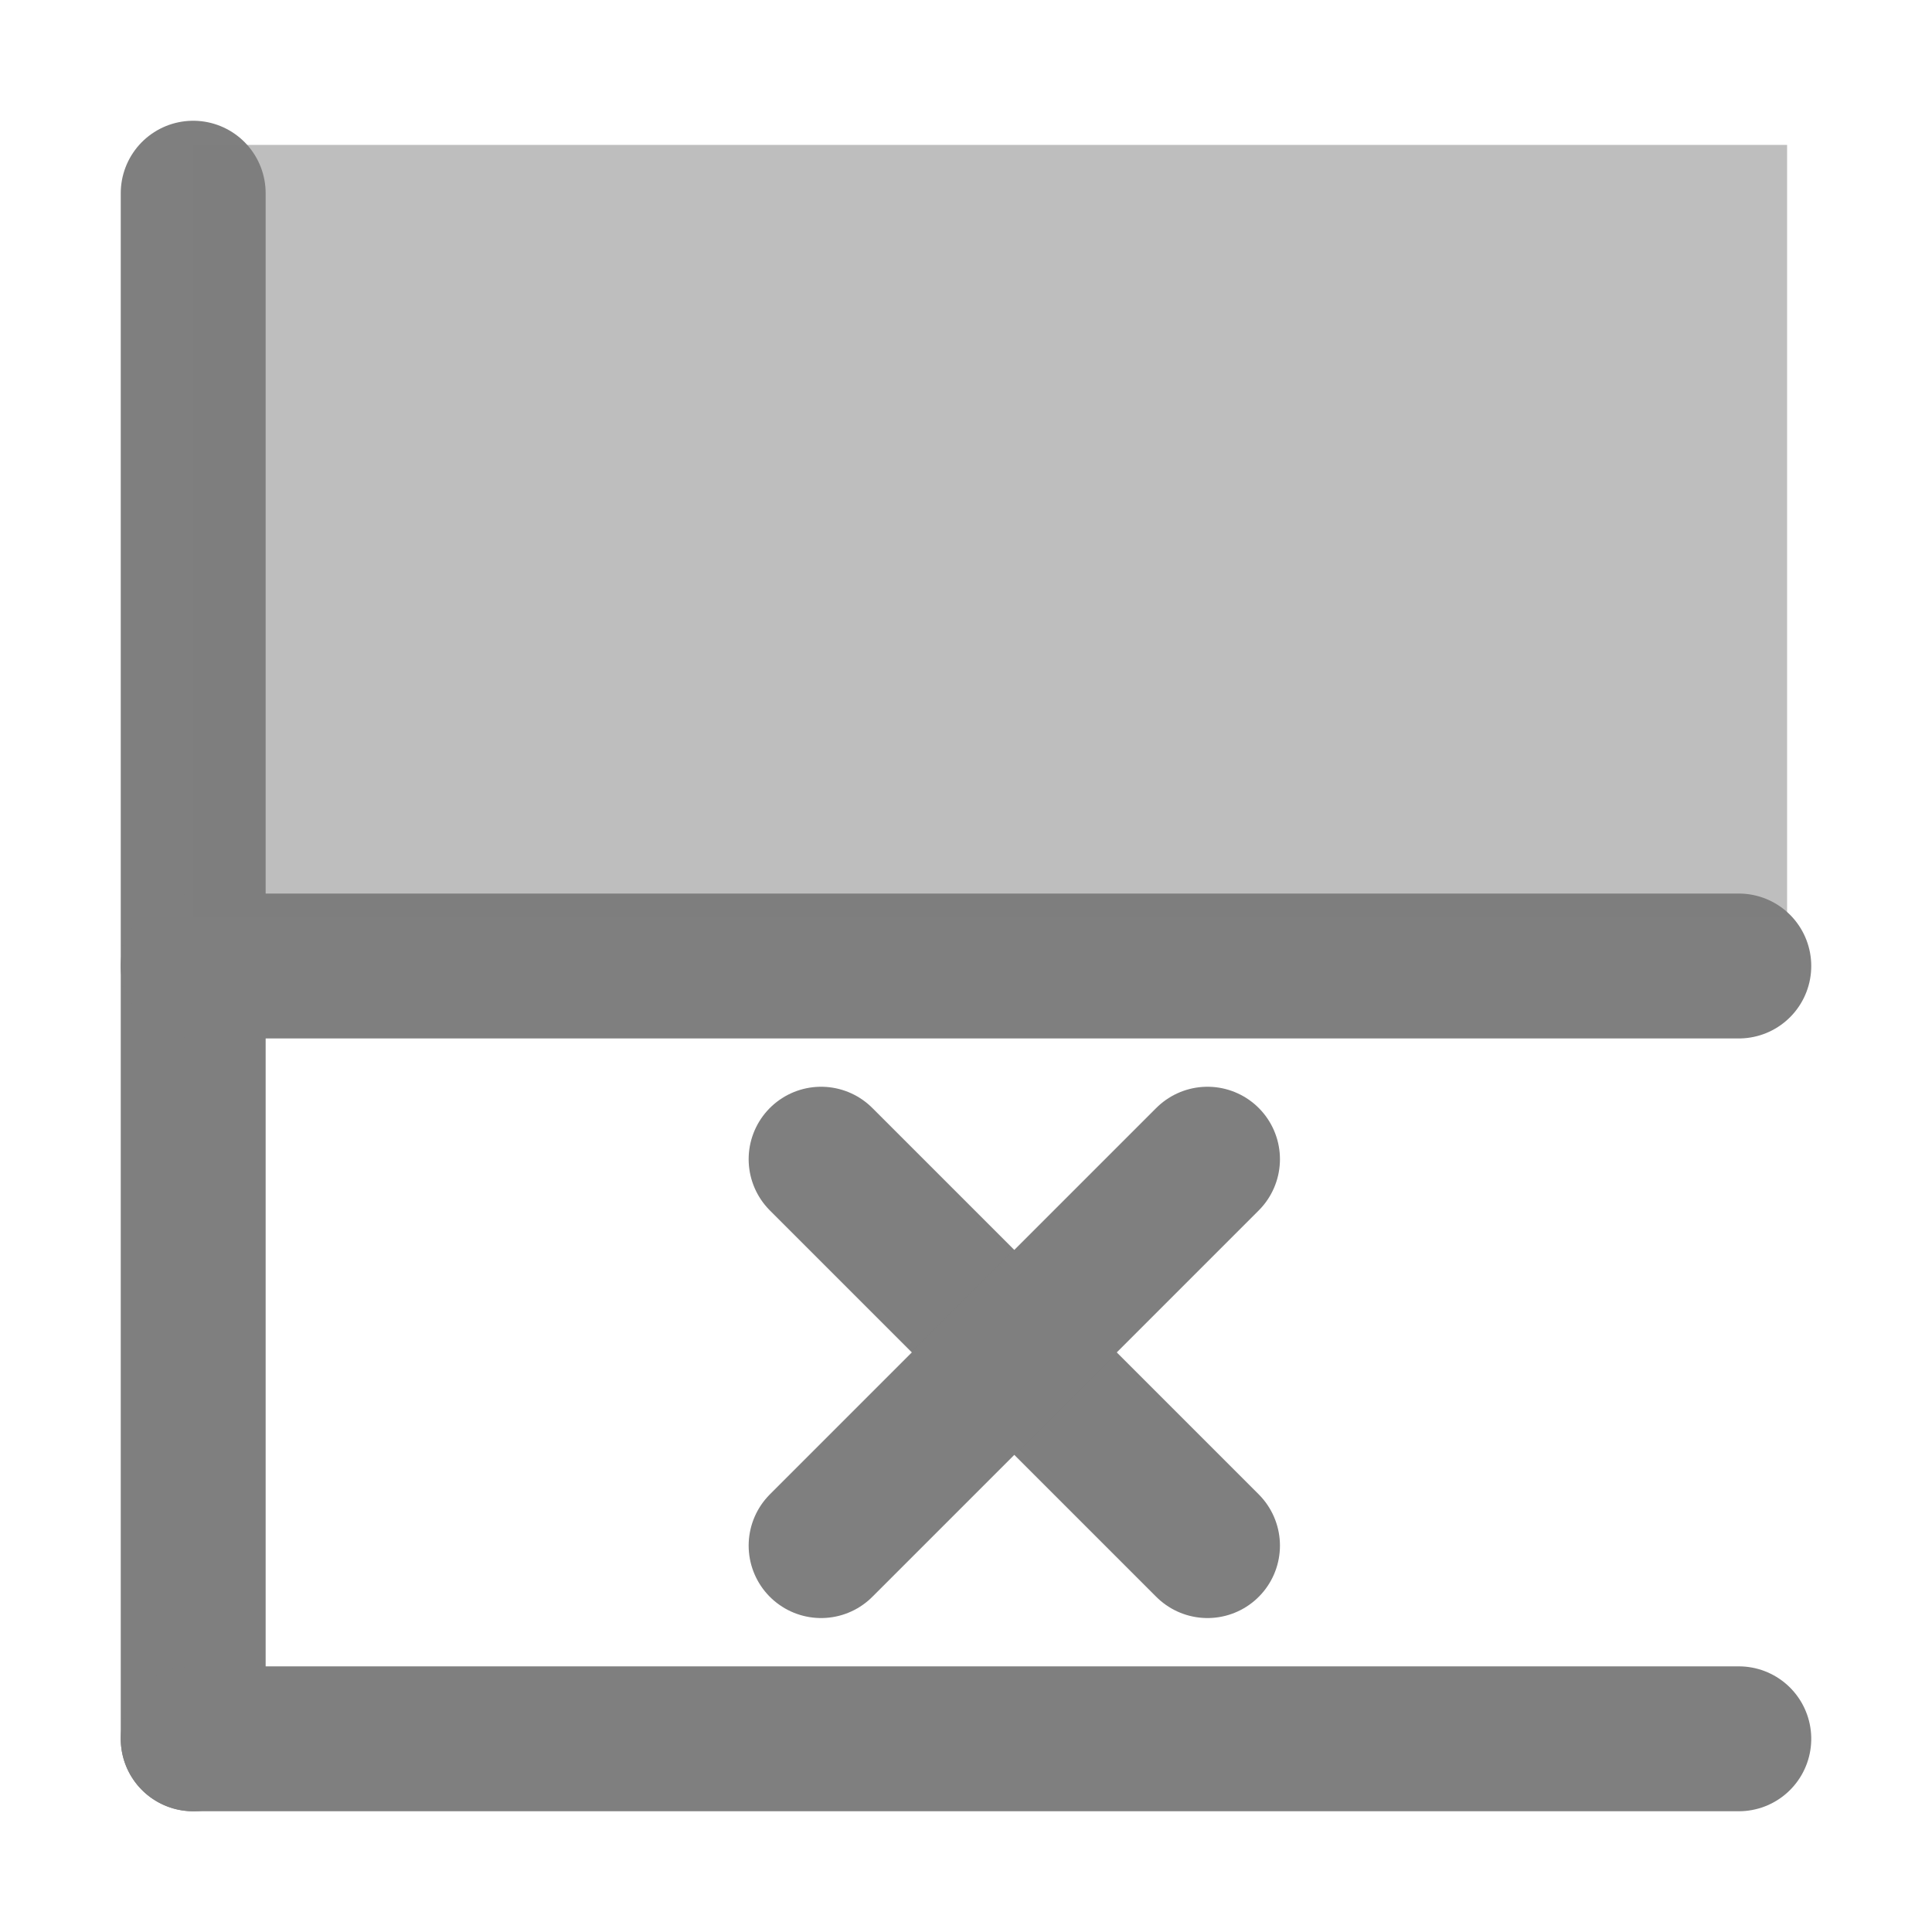
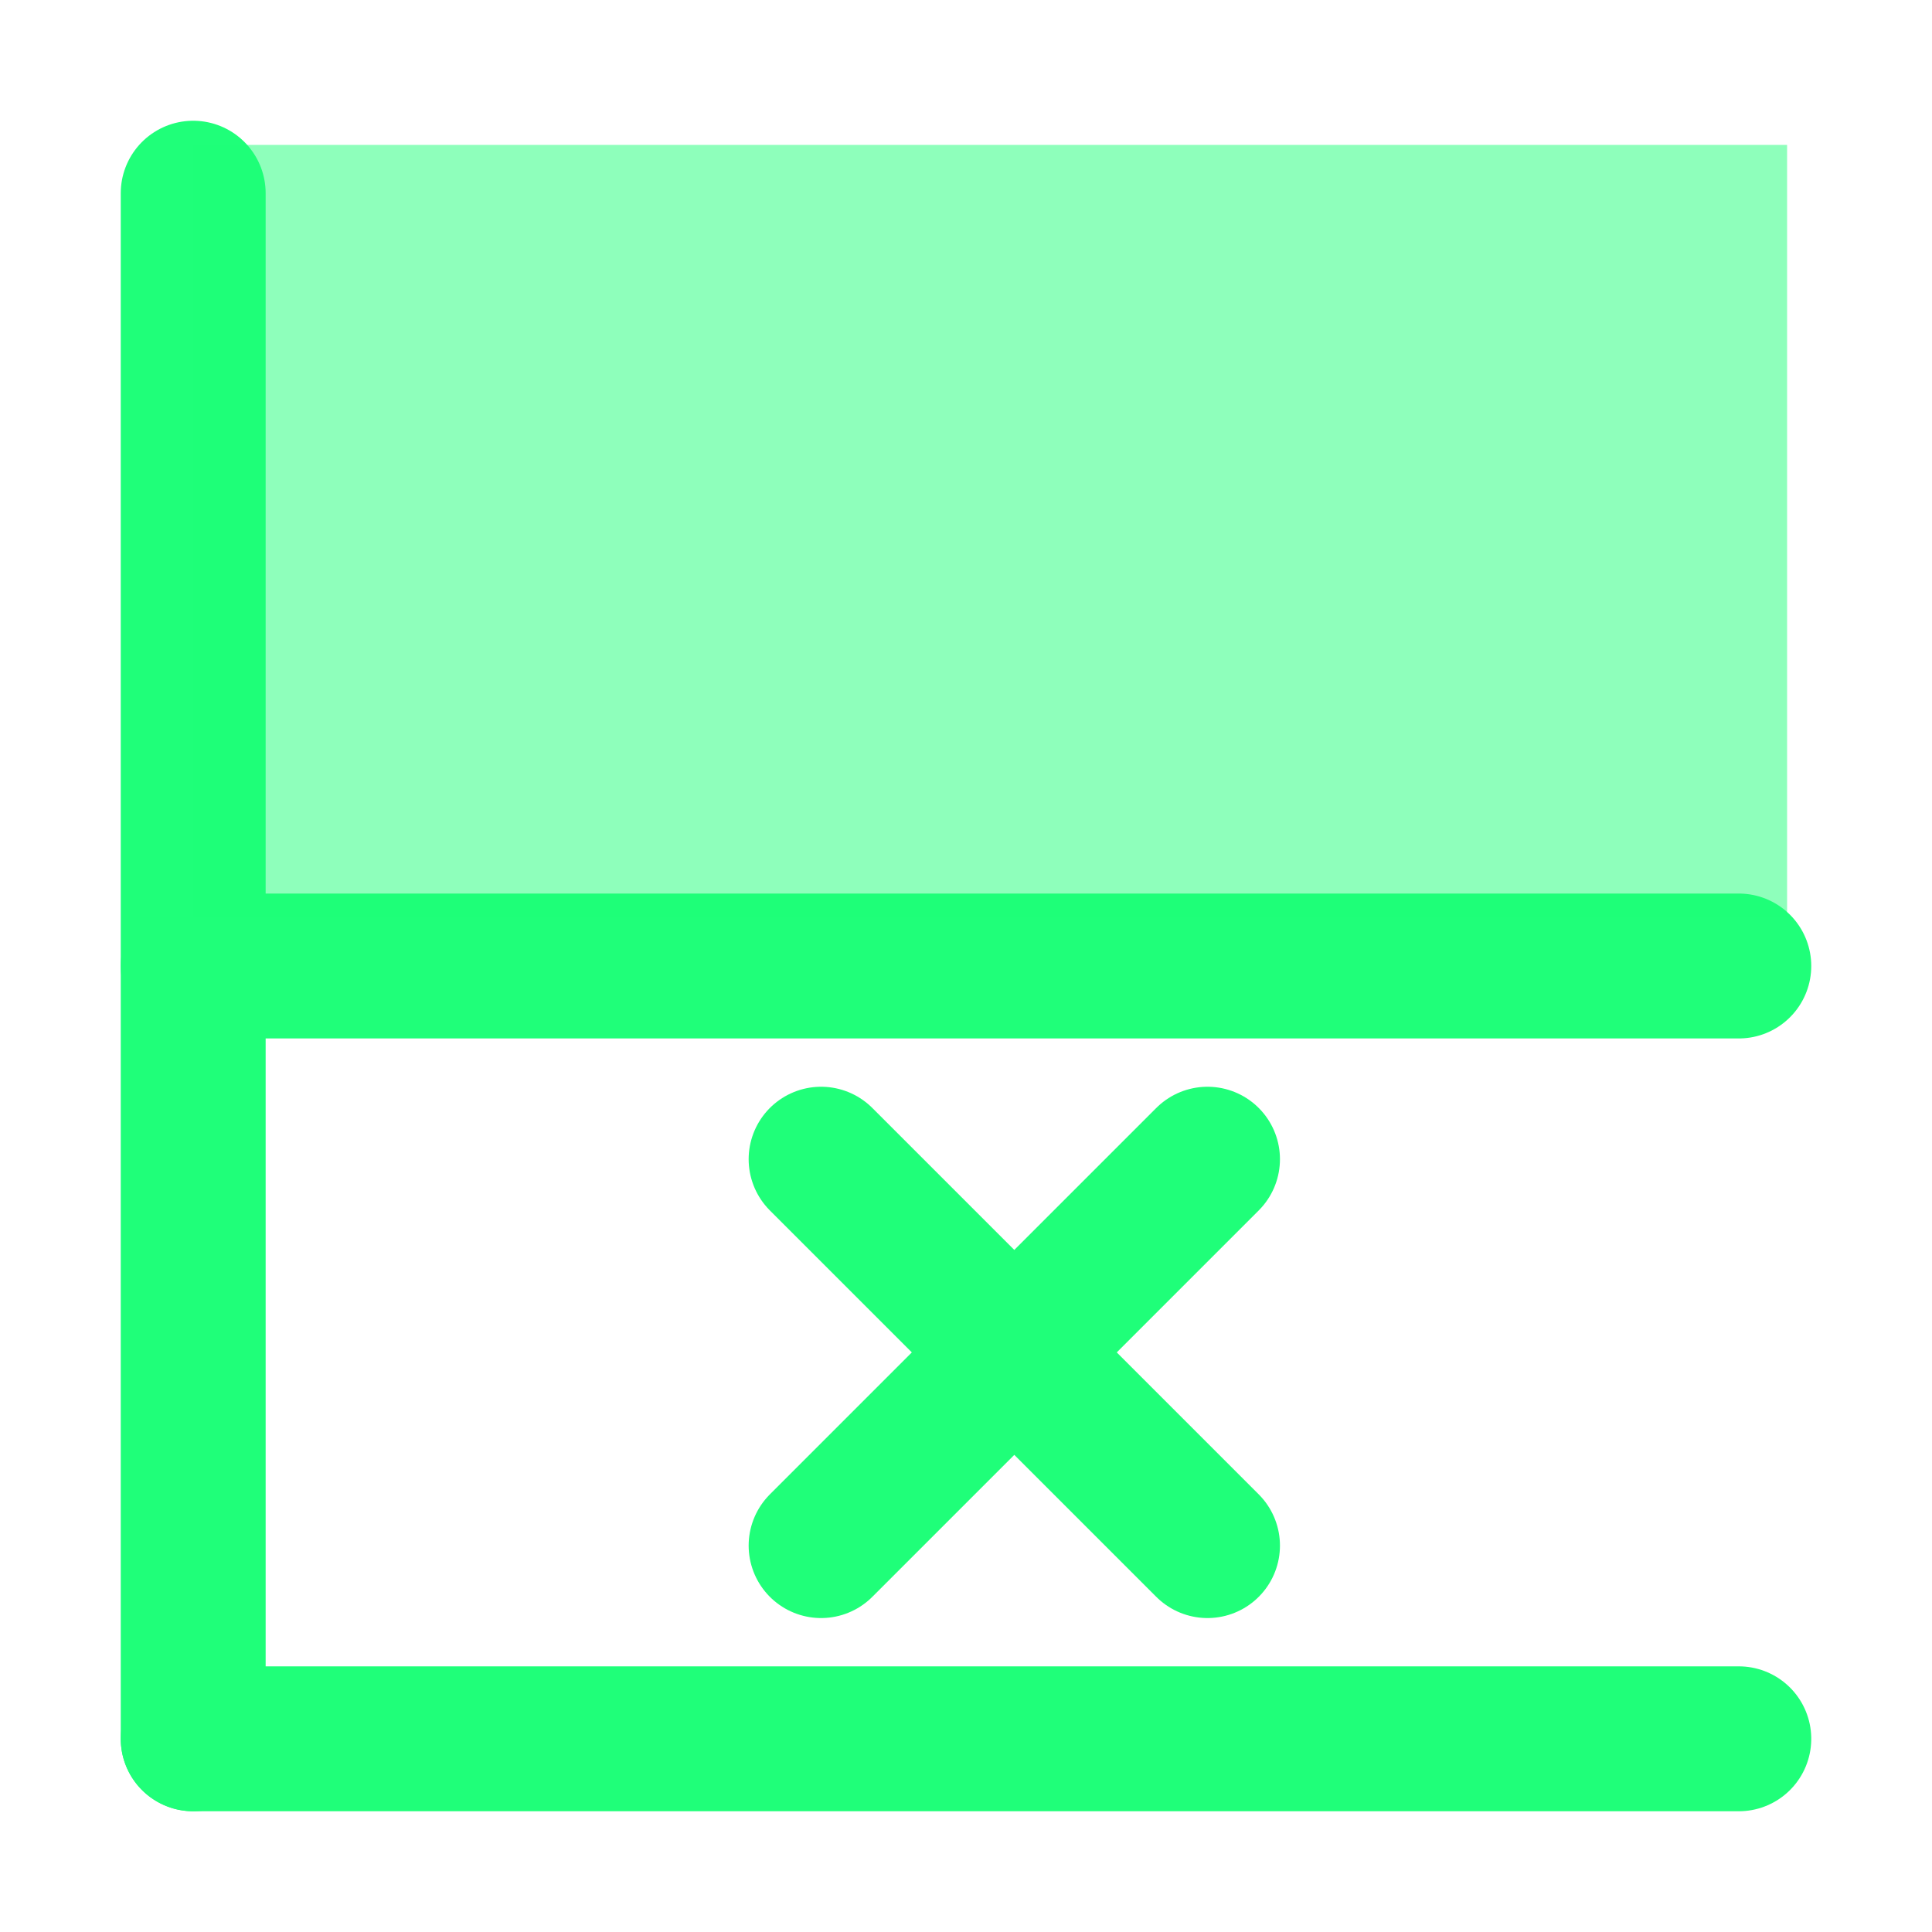
<svg xmlns="http://www.w3.org/2000/svg" width="20px" height="20px" viewBox="0 0 20 20" version="1.1">
  <defs />
  <g>
-     <line stroke="#7F7F7F" stroke-width="1.5" stroke-linecap="round" stroke-linejoin="undefined" id="svg_4" y2="18" x2="2" y1="2" x1="2" fill="none" />
-     <line transform="rotate(90 10 18)" stroke="#7F7F7F" stroke-width="1.5" stroke-linecap="round" stroke-linejoin="round" id="svg_5" y2="26" x2="10" y1="10" x1="10" fill="none" />
-     <line stroke-linecap="round" stroke-linejoin="round" id="svg_6" y2="10" x2="18" y1="10" x1="2" stroke-width="1.5" stroke="#7F7F7F" fill="none" />
-     <rect fill="#7F7F7F80" x="2" y="1.5" width="16.5" height="8" />
-     <line stroke="#7F7F7F" stroke-width="1.5" stroke-linecap="round" x1="8.5" y1="12" x2="12.5" y2="16" fill="none" />
-     <line stroke="#7F7F7F" stroke-width="1.5" stroke-linecap="round" x1="12.5" y1="12" x2="8.5" y2="16" fill="none" />
+     <line stroke="#1FFF79" stroke-width="1.5" stroke-linecap="round" stroke-linejoin="undefined" id="svg_4" y2="18" x2="2" y1="2" x1="2" fill="none" />
+     <line transform="rotate(90 10 18)" stroke="#1FFF79" stroke-width="1.5" stroke-linecap="round" stroke-linejoin="round" id="svg_5" y2="26" x2="10" y1="10" x1="10" fill="none" />
+     <line stroke-linecap="round" stroke-linejoin="round" id="svg_6" y2="10" x2="18" y1="10" x1="2" stroke-width="1.5" stroke="#1FFF79" fill="none" />
+     <rect fill="#1FFF7980" x="2" y="1.5" width="16.5" height="8" />
+     <line stroke="#1FFF79" stroke-width="1.5" stroke-linecap="round" x1="8.5" y1="12" x2="12.5" y2="16" fill="none" />
+     <line stroke="#1FFF79" stroke-width="1.5" stroke-linecap="round" x1="12.5" y1="12" x2="8.5" y2="16" fill="none" />
  </g>
</svg>
